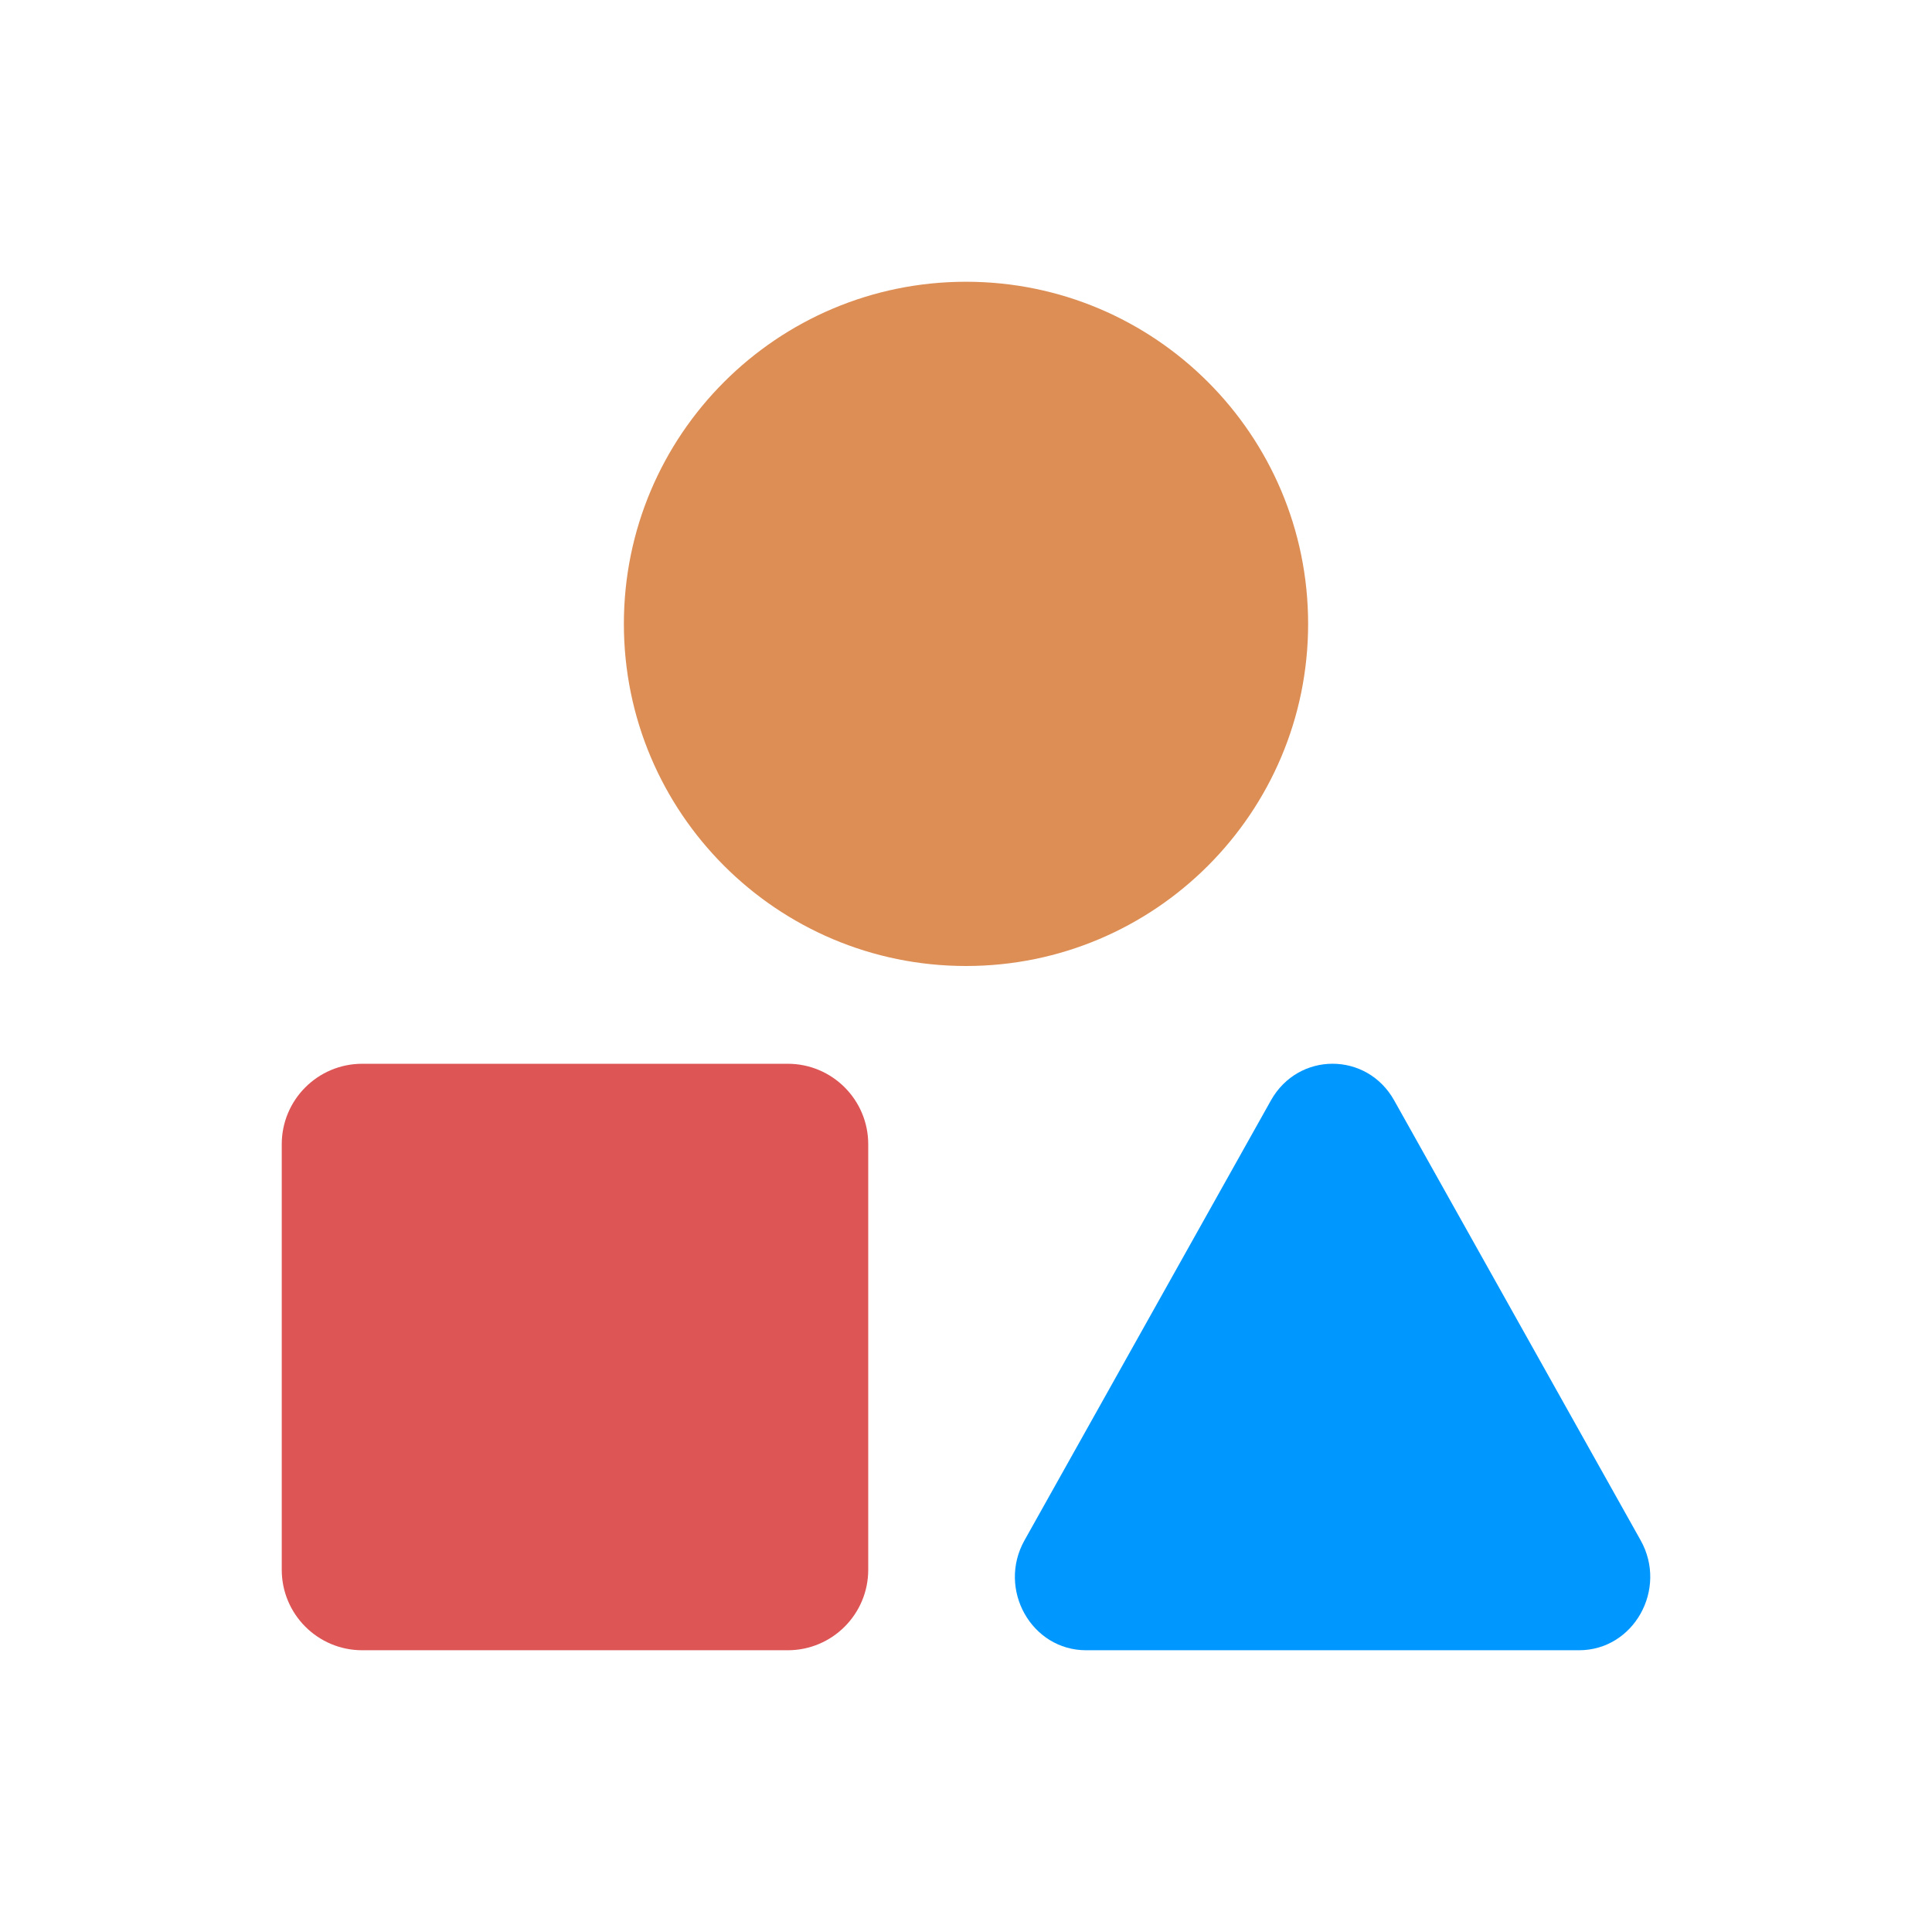
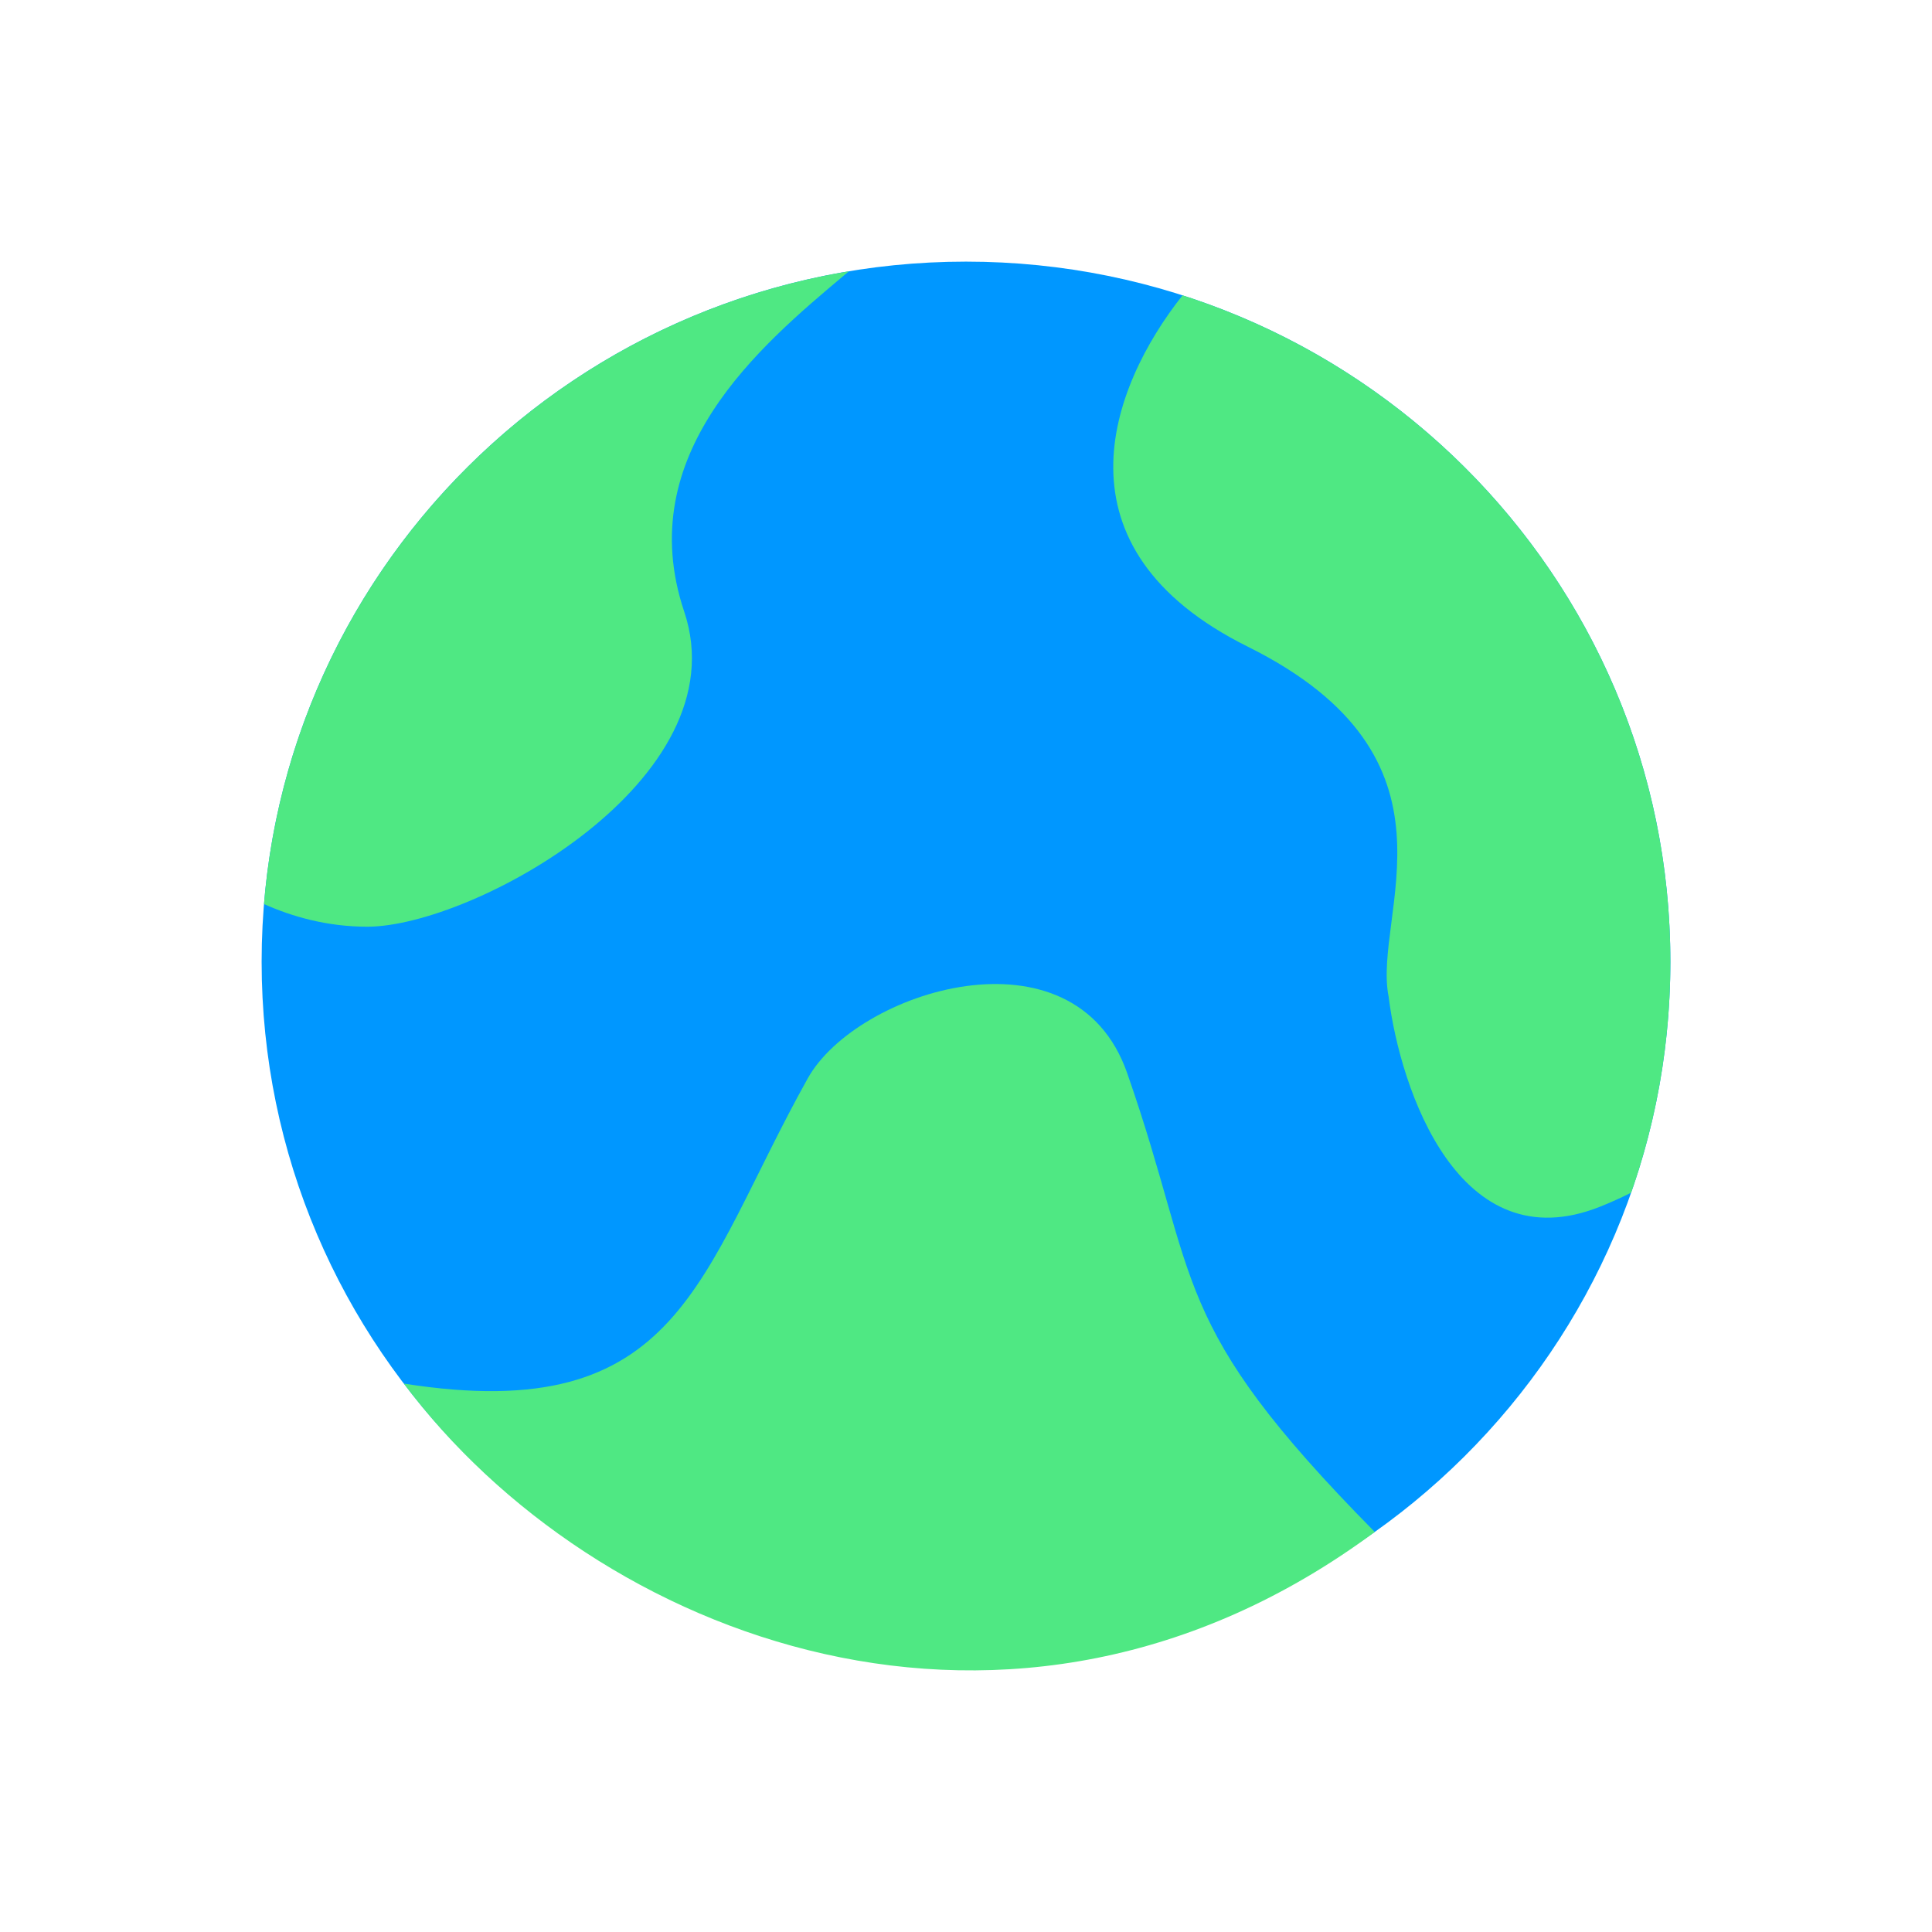
- <svg xmlns="http://www.w3.org/2000/svg" width="48" height="48" viewBox="0 0 48 48" fill="none">
-   <rect x="7" y="26.429" width="14.571" height="14.571" rx="2" fill="#DD5555" />
-   <path d="M31.576 27.339C32.257 26.125 33.958 26.125 34.638 27.339L40.761 38.268C41.441 39.482 40.59 41 39.23 41H26.984C25.624 41 24.773 39.482 25.454 38.268L31.576 27.339Z" fill="#0097FF" />
-   <circle cx="24" cy="15.5" r="8.5" fill="#DD8E55" />
+ <svg xmlns="http://www.w3.org/2000/svg" width="48" height="48" viewBox="0 0 48 48" version="1.1" id="svg1" xml:space="preserve">
+   <defs id="defs1" />
+   <g id="layer1">
+     <g style="fill:none" id="g1">
+       <path d="m 41.5,23.894 c 0,9.606 -7.835,17.394 -17.5,17.394 -9.665,0 -17.5,-7.787 -17.5,-17.394 C 6.5,14.287 14.335,6.5 24,6.5 c 9.665,0 17.5,7.787 17.5,17.394 z" fill="#0097ff" id="path1" style="stroke-width:1.437" />
+       <path fill-rule="evenodd" clip-rule="evenodd" d="M 40.525,29.633 C 41.157,27.836 41.5,25.905 41.5,23.894 41.5,16.153 36.413,9.593 29.38,7.337 c -1.82,2.301 -3.31,6.279 1.62,8.729 5.6,2.783 3.09,6.644 3.5,8.697 0.292,2.319 1.75,6.61 5.25,5.218 0.267,-0.106 0.525,-0.223 0.775,-0.349 z M 20.976,6.836 l 1.45e-4,-7.16e-5 1.43e-4,-1.862e-4 c 0.039,-0.033 0.078,-0.065 0.116,-0.097 -7.818,1.299 -13.88,7.75 -14.534,15.722 0.697,0.312 1.568,0.563 2.566,0.563 2.625,0 9.275,-3.653 7.875,-7.827 -1.313,-3.915 1.889,-6.606 3.976,-8.36 z" fill="#4fe883" id="path2" style="stroke-width:1.437" />
+       <path fill-rule="evenodd" clip-rule="evenodd" d="m 10.034,34.374 -1.29e-4,-9.5e-5 -2.34e-4,-4.1e-5 c -0.047,-0.02 0.047,0.019 3.71e-4,1.44e-4 4.726,6.324 15.109,10.367 24.122,3.687 -5.172,-5.24 -4.316,-6.15 -6.153,-11.404 -1.313,-3.755 -6.719,-2.043 -7.934,0.134 -2.726,4.885 -3.13,8.671 -10.035,7.584 z" fill="#4fe883" id="path3" style="stroke-width:1.437" />
+     </g>
+   </g>
</svg>
